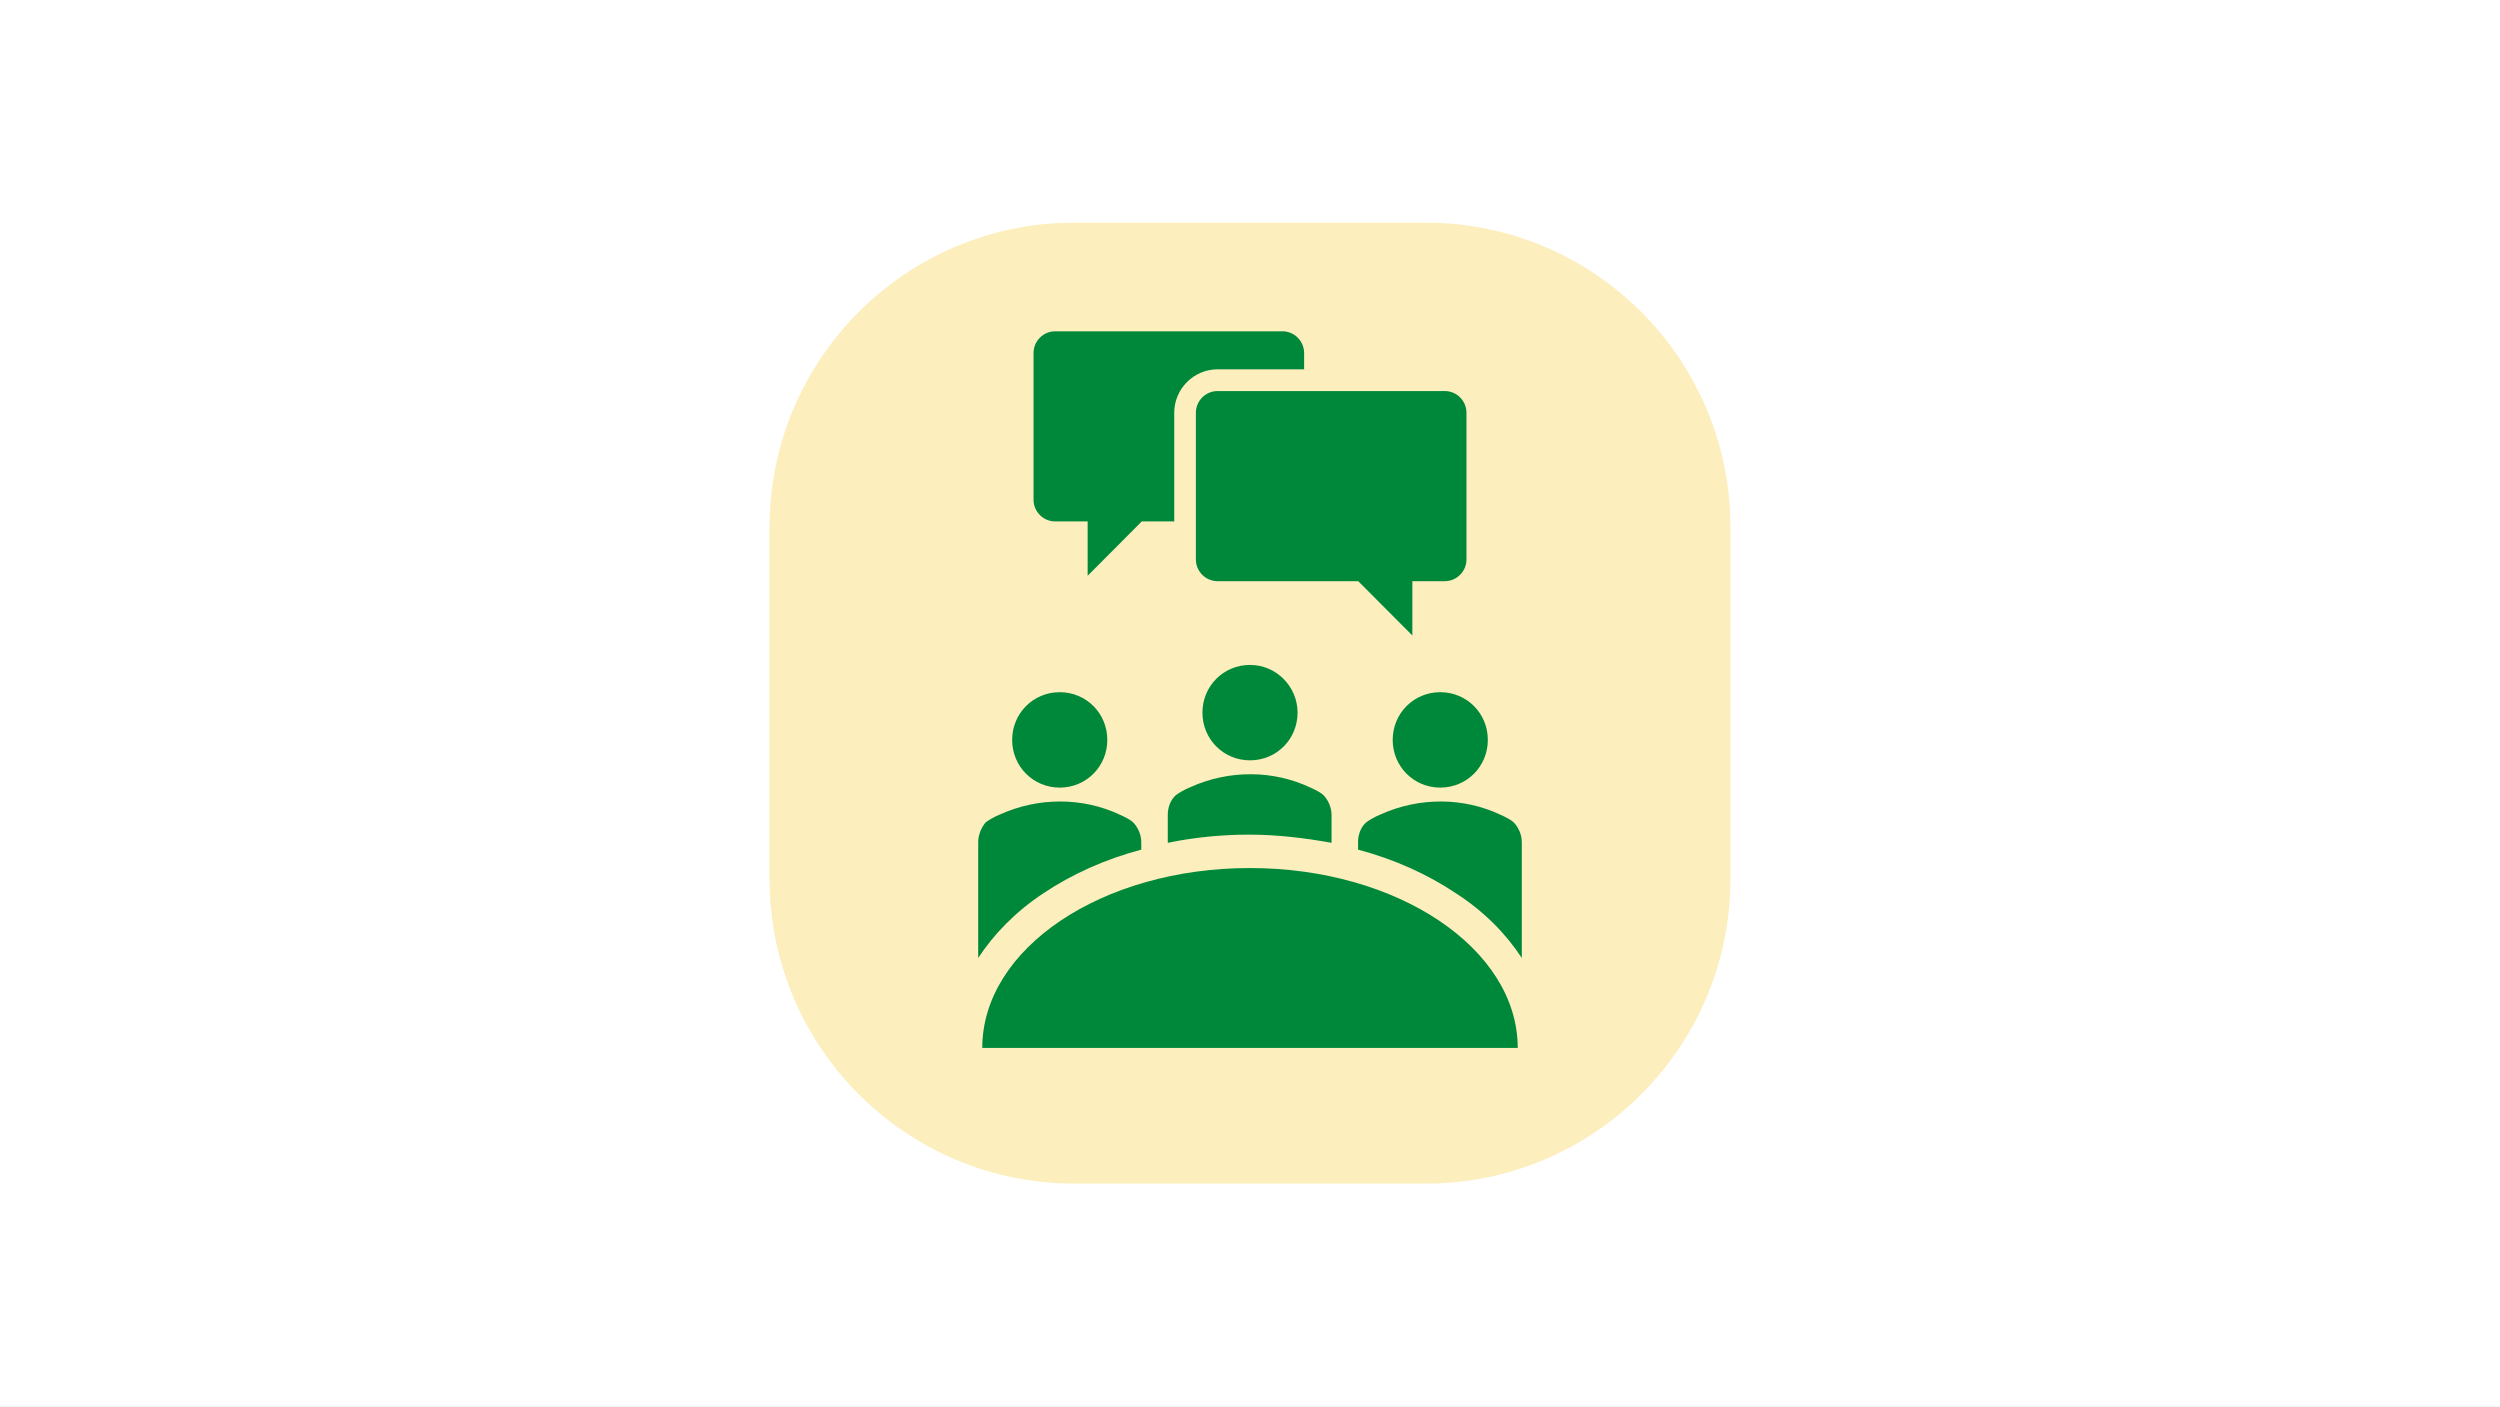
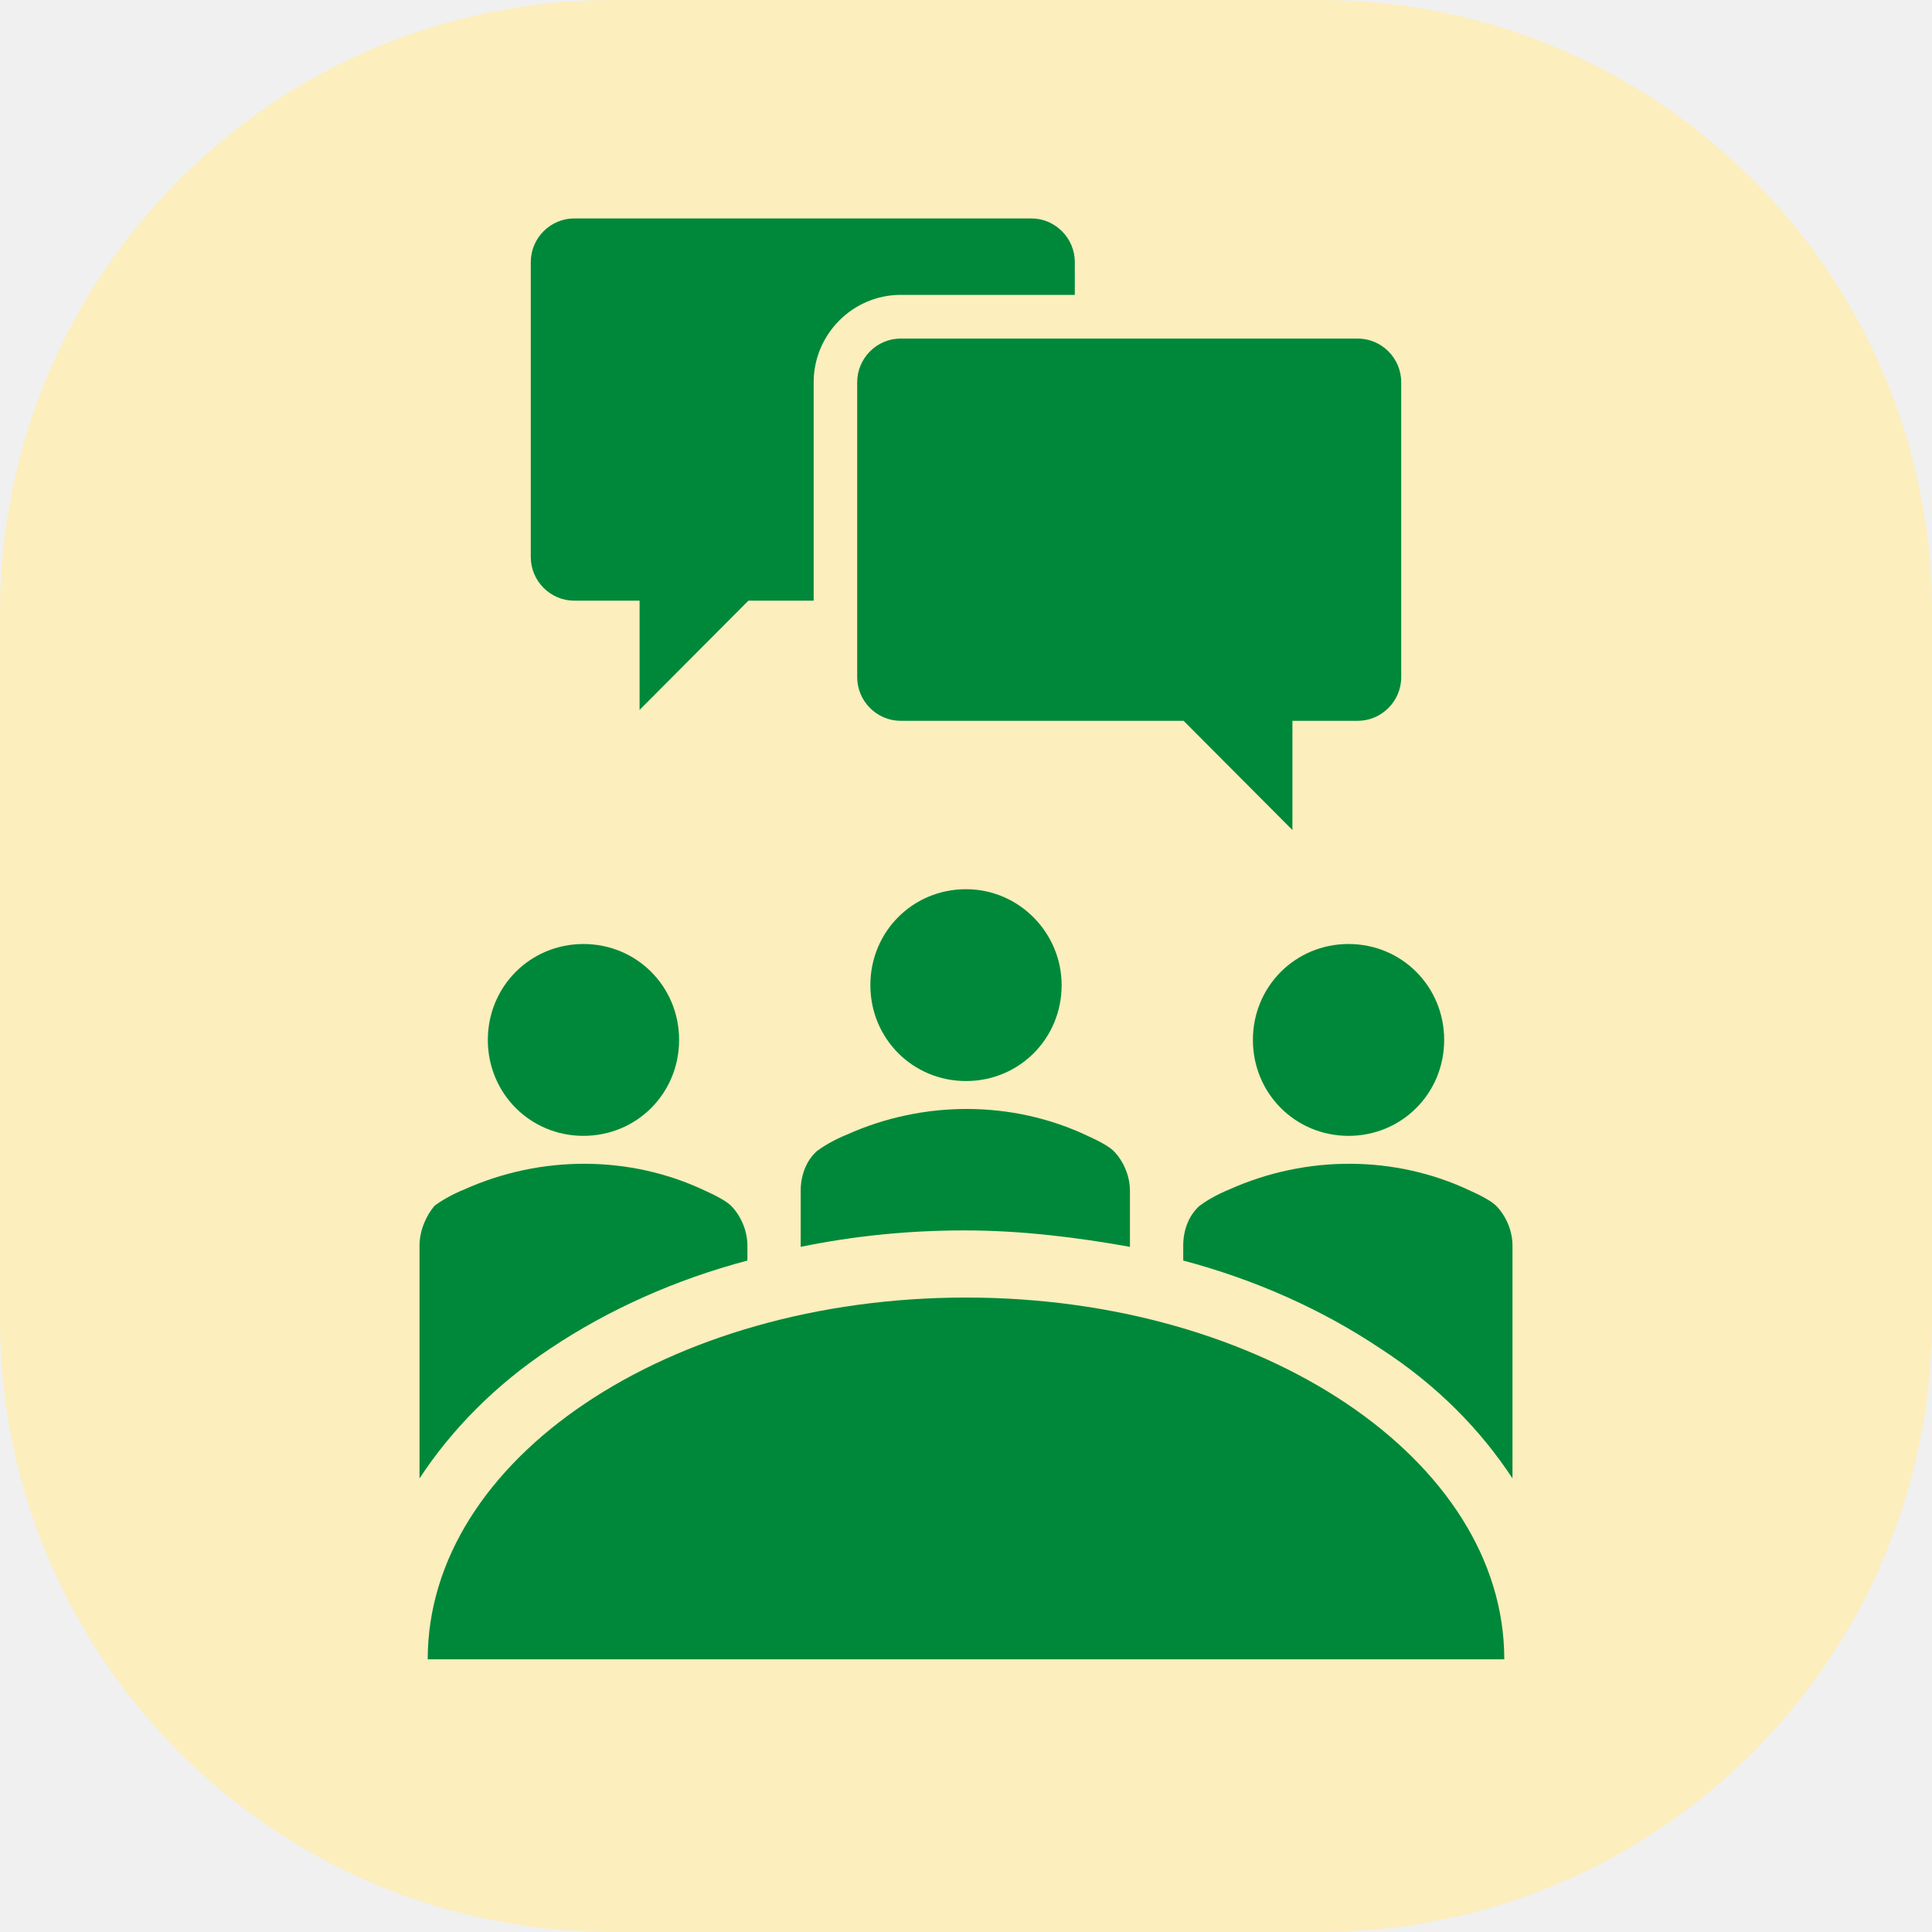
- <svg xmlns="http://www.w3.org/2000/svg" width="1280" height="720" overflow="hidden">
-   <g>
-     <rect x="0" y="0" width="1280" height="720" fill="#FFFFFF" />
-     <path d="M394 270.043C394 183.863 463.863 114 550.043 114L729.957 114C816.137 114 886 183.863 886 270.043L886 449.957C886 536.137 816.137 606 729.957 606L550.043 606C463.863 606 394 536.137 394 449.957Z" fill="#FCEEBD" fill-rule="evenodd" />
-     <g>
-       <g>
-         <g>
-           <path d="M116.375 74.812 160.708 74.812 160.708 66.5C160.708 60.404 155.721 55.417 149.625 55.417L33.25 55.417C27.154 55.417 22.167 60.404 22.167 66.5L22.167 141.312C22.167 147.408 27.154 152.396 33.25 152.396L49.875 152.396 49.875 180.104 77.583 152.396 94.208 152.396 94.208 96.979C94.208 84.787 104.183 74.812 116.375 74.812Z" fill="#00883A" transform="matrix(1 0 0 1.00376 507 114)" />
-           <path d="M232.75 85.896 116.375 85.896C110.279 85.896 105.292 90.883 105.292 96.979L105.292 171.792C105.292 177.887 110.279 182.875 116.375 182.875L188.417 182.875 216.125 210.583 216.125 182.875 232.75 182.875C238.846 182.875 243.833 177.887 243.833 171.792L243.833 96.979C243.833 90.883 238.846 85.896 232.75 85.896Z" fill="#00883A" transform="matrix(1 0 0 1.00376 507 114)" />
+ <svg xmlns="http://www.w3.org/2000/svg" width="492" height="492" overflow="hidden" version="1.1" id="svg14">
+   <defs id="defs14" />
+   <g id="g14" transform="translate(-394,-114)">
+     <path d="M 394,270.043 C 394,183.863 463.863,114 550.043,114 H 729.957 C 816.137,114 886,183.863 886,270.043 V 449.957 C 886,536.137 816.137,606 729.957,606 H 550.043 C 463.863,606 394,536.137 394,449.957 Z" fill="#fceebd" fill-rule="evenodd" id="path1" />
+     <g id="g5">
+       <g id="g4">
+         <g id="g3">
+           <path d="m 116.375,74.812 h 44.333 V 66.5 c 0,-6.096 -4.987,-11.083 -11.083,-11.083 H 33.25 c -6.096,0 -11.083,4.987 -11.083,11.083 v 74.812 c 0,6.096 4.987,11.084 11.083,11.084 h 16.625 v 27.708 l 27.708,-27.708 h 16.625 V 96.979 c 0,-12.192 9.975,-22.167 22.167,-22.167 z" fill="#00883a" transform="matrix(1,0,0,1.00376,507,114)" id="path2" />
+           <path d="M 232.75,85.896 H 116.375 c -6.096,0 -11.083,4.987 -11.083,11.083 v 74.813 c 0,6.095 4.987,11.083 11.083,11.083 h 72.042 l 27.708,27.708 v -27.708 h 16.625 c 6.096,0 11.083,-4.988 11.083,-11.083 V 96.979 c 0,-6.096 -4.987,-11.083 -11.083,-11.083 z" fill="#00883a" transform="matrix(1,0,0,1.00376,507,114)" id="path3" />
        </g>
      </g>
    </g>
-     <g>
-       <g>
-         <g>
-           <path d="M191.354 93.59C191.354 107.158 180.569 117.944 167 117.944 153.431 117.944 142.646 107.158 142.646 93.59 142.646 80.021 153.431 69.235 167 69.235 180.569 69.235 191.354 80.369 191.354 93.59" fill="#00883A" transform="matrix(1 0 0 1.00299 473 271)" />
-           <path d="M288.771 107.506C288.771 121.075 277.985 131.86 264.417 131.86 250.848 131.86 240.062 121.075 240.062 107.506 240.062 93.938 250.848 83.152 264.417 83.152 277.985 83.152 288.771 93.938 288.771 107.506" fill="#00883A" transform="matrix(1 0 0 1.00299 473 271)" />
-           <path d="M93.938 107.506C93.938 121.075 83.152 131.86 69.583 131.86 56.015 131.86 45.229 121.075 45.229 107.506 45.229 93.938 56.015 83.152 69.583 83.152 83.152 83.152 93.938 93.938 93.938 107.506" fill="#00883A" transform="matrix(1 0 0 1.00299 473 271)" />
-           <path d="M29.921 264.765C29.921 213.969 91.154 172.915 167 172.915 242.498 172.915 304.079 213.969 304.079 264.765L29.921 264.765Z" fill="#00883A" transform="matrix(1 0 0 1.00299 473 271)" />
-           <path d="M61.233 185.788C75.846 176.046 92.894 168.392 111.333 163.521L111.333 159.694C111.333 155.867 109.594 152.04 107.158 149.604 106.115 148.56 103.679 147.169 100.548 145.777 81.412 136.731 58.798 136.731 39.315 145.429 35.835 146.821 33.052 148.56 31.66 149.604 29.573 152.04 27.833 155.867 27.833 159.694L27.833 218.84C35.835 206.663 46.969 195.181 61.233 185.788" fill="#00883A" transform="matrix(1 0 0 1.00299 473 271)" />
-           <path d="M208.75 160.042 208.75 145.777C208.75 141.95 207.01 138.123 204.575 135.688 203.531 134.644 201.096 133.252 197.965 131.86 178.829 122.815 156.215 122.815 136.731 131.512 133.252 132.904 130.469 134.644 129.077 135.688 126.294 138.123 124.902 141.95 124.902 145.777L124.902 160.042C138.471 157.258 152.387 155.867 166.652 155.867 180.917 155.867 195.181 157.606 208.75 160.042" fill="#00883A" transform="matrix(1 0 0 1.00299 473 271)" />
-           <path d="M306.167 218.84 306.167 159.694C306.167 155.867 304.427 152.04 301.992 149.604 300.948 148.56 298.513 147.169 295.381 145.777 276.246 136.731 253.631 136.731 234.148 145.429 230.669 146.821 227.885 148.56 226.494 149.604 223.71 152.04 222.319 155.867 222.319 159.694L222.319 163.521C240.758 168.392 257.806 176.046 272.419 185.788 287.031 195.181 298.165 206.663 306.167 218.84" fill="#00883A" transform="matrix(1 0 0 1.00299 473 271)" />
+     <g id="g13">
+       <g id="g12">
+         <g id="g11">
+           <path d="m 191.354,93.59 c 0,13.568 -10.785,24.354 -24.354,24.354 -13.569,0 -24.354,-10.786 -24.354,-24.354 0,-13.569 10.785,-24.354 24.354,-24.354 13.569,0 24.354,11.133 24.354,24.354" fill="#00883a" transform="matrix(1,0,0,1.00299,473,271)" id="path5" />
+           <path d="m 288.771,107.506 c 0,13.569 -10.786,24.354 -24.354,24.354 -13.569,0 -24.355,-10.785 -24.355,-24.354 0,-13.569 10.786,-24.354 24.355,-24.354 13.568,0 24.354,10.785 24.354,24.354" fill="#00883a" transform="matrix(1,0,0,1.00299,473,271)" id="path6" />
+           <path d="m 93.938,107.506 c 0,13.569 -10.785,24.354 -24.354,24.354 -13.569,0 -24.354,-10.785 -24.354,-24.354 0,-13.569 10.785,-24.354 24.354,-24.354 13.569,0 24.354,10.785 24.354,24.354" fill="#00883a" transform="matrix(1,0,0,1.00299,473,271)" id="path7" />
+           <path d="m 29.921,264.765 c 0,-50.796 61.233,-91.85 137.079,-91.85 75.498,0 137.079,41.054 137.079,91.85 z" fill="#00883a" transform="matrix(1,0,0,1.00299,473,271)" id="path8" />
+           <path d="m 61.233,185.788 c 14.613,-9.742 31.66,-17.396 50.1,-22.267 v -3.827 c 0,-3.827 -1.739,-7.654 -4.175,-10.09 -1.043,-1.044 -3.479,-2.435 -6.61,-3.827 -19.136,-9.046 -41.75,-9.046 -61.233,-0.348 -3.479,1.392 -6.263,3.131 -7.654,4.175 -2.087,2.436 -3.827,6.263 -3.827,10.09 v 59.146 c 8.002,-12.177 19.136,-23.659 33.4,-33.052" fill="#00883a" transform="matrix(1,0,0,1.00299,473,271)" id="path9" />
+           <path d="m 208.75,160.042 v -14.265 c 0,-3.827 -1.74,-7.654 -4.175,-10.089 -1.044,-1.044 -3.479,-2.436 -6.61,-3.828 -19.136,-9.045 -41.75,-9.045 -61.234,-0.348 -3.479,1.392 -6.262,3.132 -7.654,4.176 -2.783,2.435 -4.175,6.262 -4.175,10.089 v 14.265 c 13.569,-2.784 27.485,-4.175 41.75,-4.175 14.265,0 28.529,1.739 42.098,4.175" fill="#00883a" transform="matrix(1,0,0,1.00299,473,271)" id="path10" />
+           <path d="m 306.167,218.84 v -59.146 c 0,-3.827 -1.74,-7.654 -4.175,-10.09 -1.044,-1.044 -3.479,-2.435 -6.611,-3.827 -19.135,-9.046 -41.75,-9.046 -61.233,-0.348 -3.479,1.392 -6.263,3.131 -7.654,4.175 -2.784,2.436 -4.175,6.263 -4.175,10.09 v 3.827 c 18.439,4.871 35.487,12.525 50.1,22.267 14.612,9.393 25.746,20.875 33.748,33.052" fill="#00883a" transform="matrix(1,0,0,1.00299,473,271)" id="path11" />
        </g>
      </g>
    </g>
  </g>
</svg>
